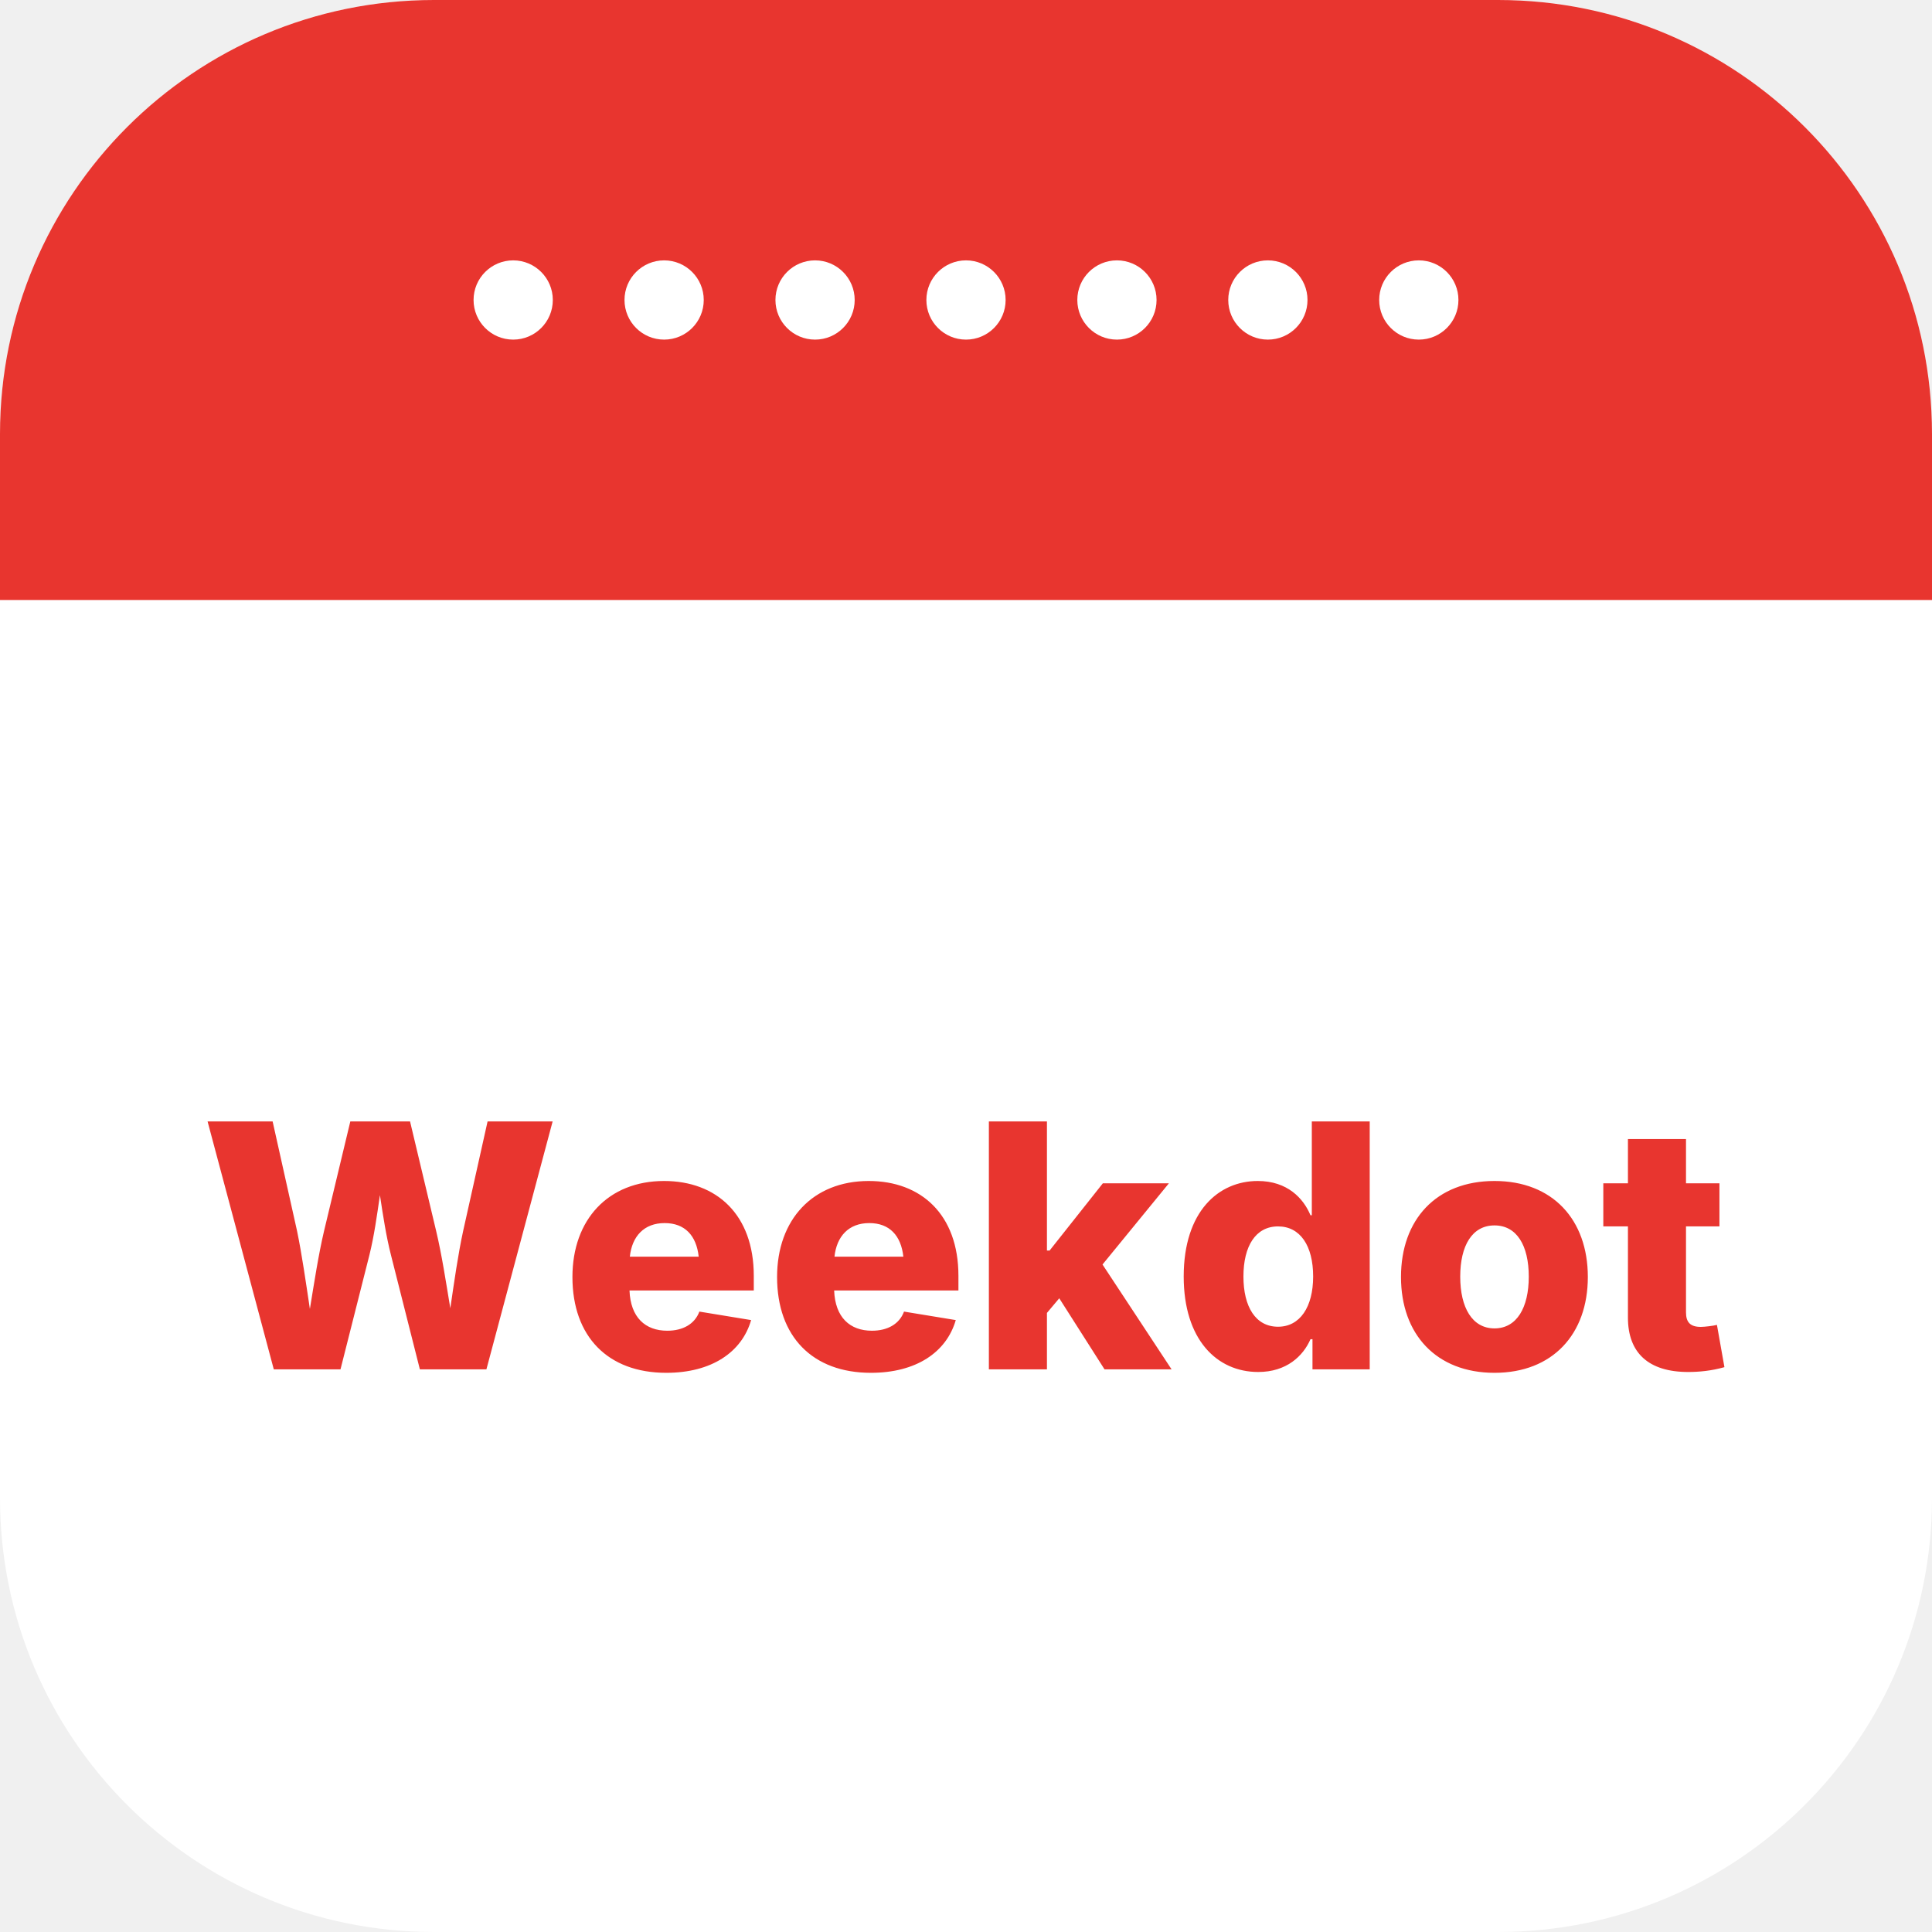
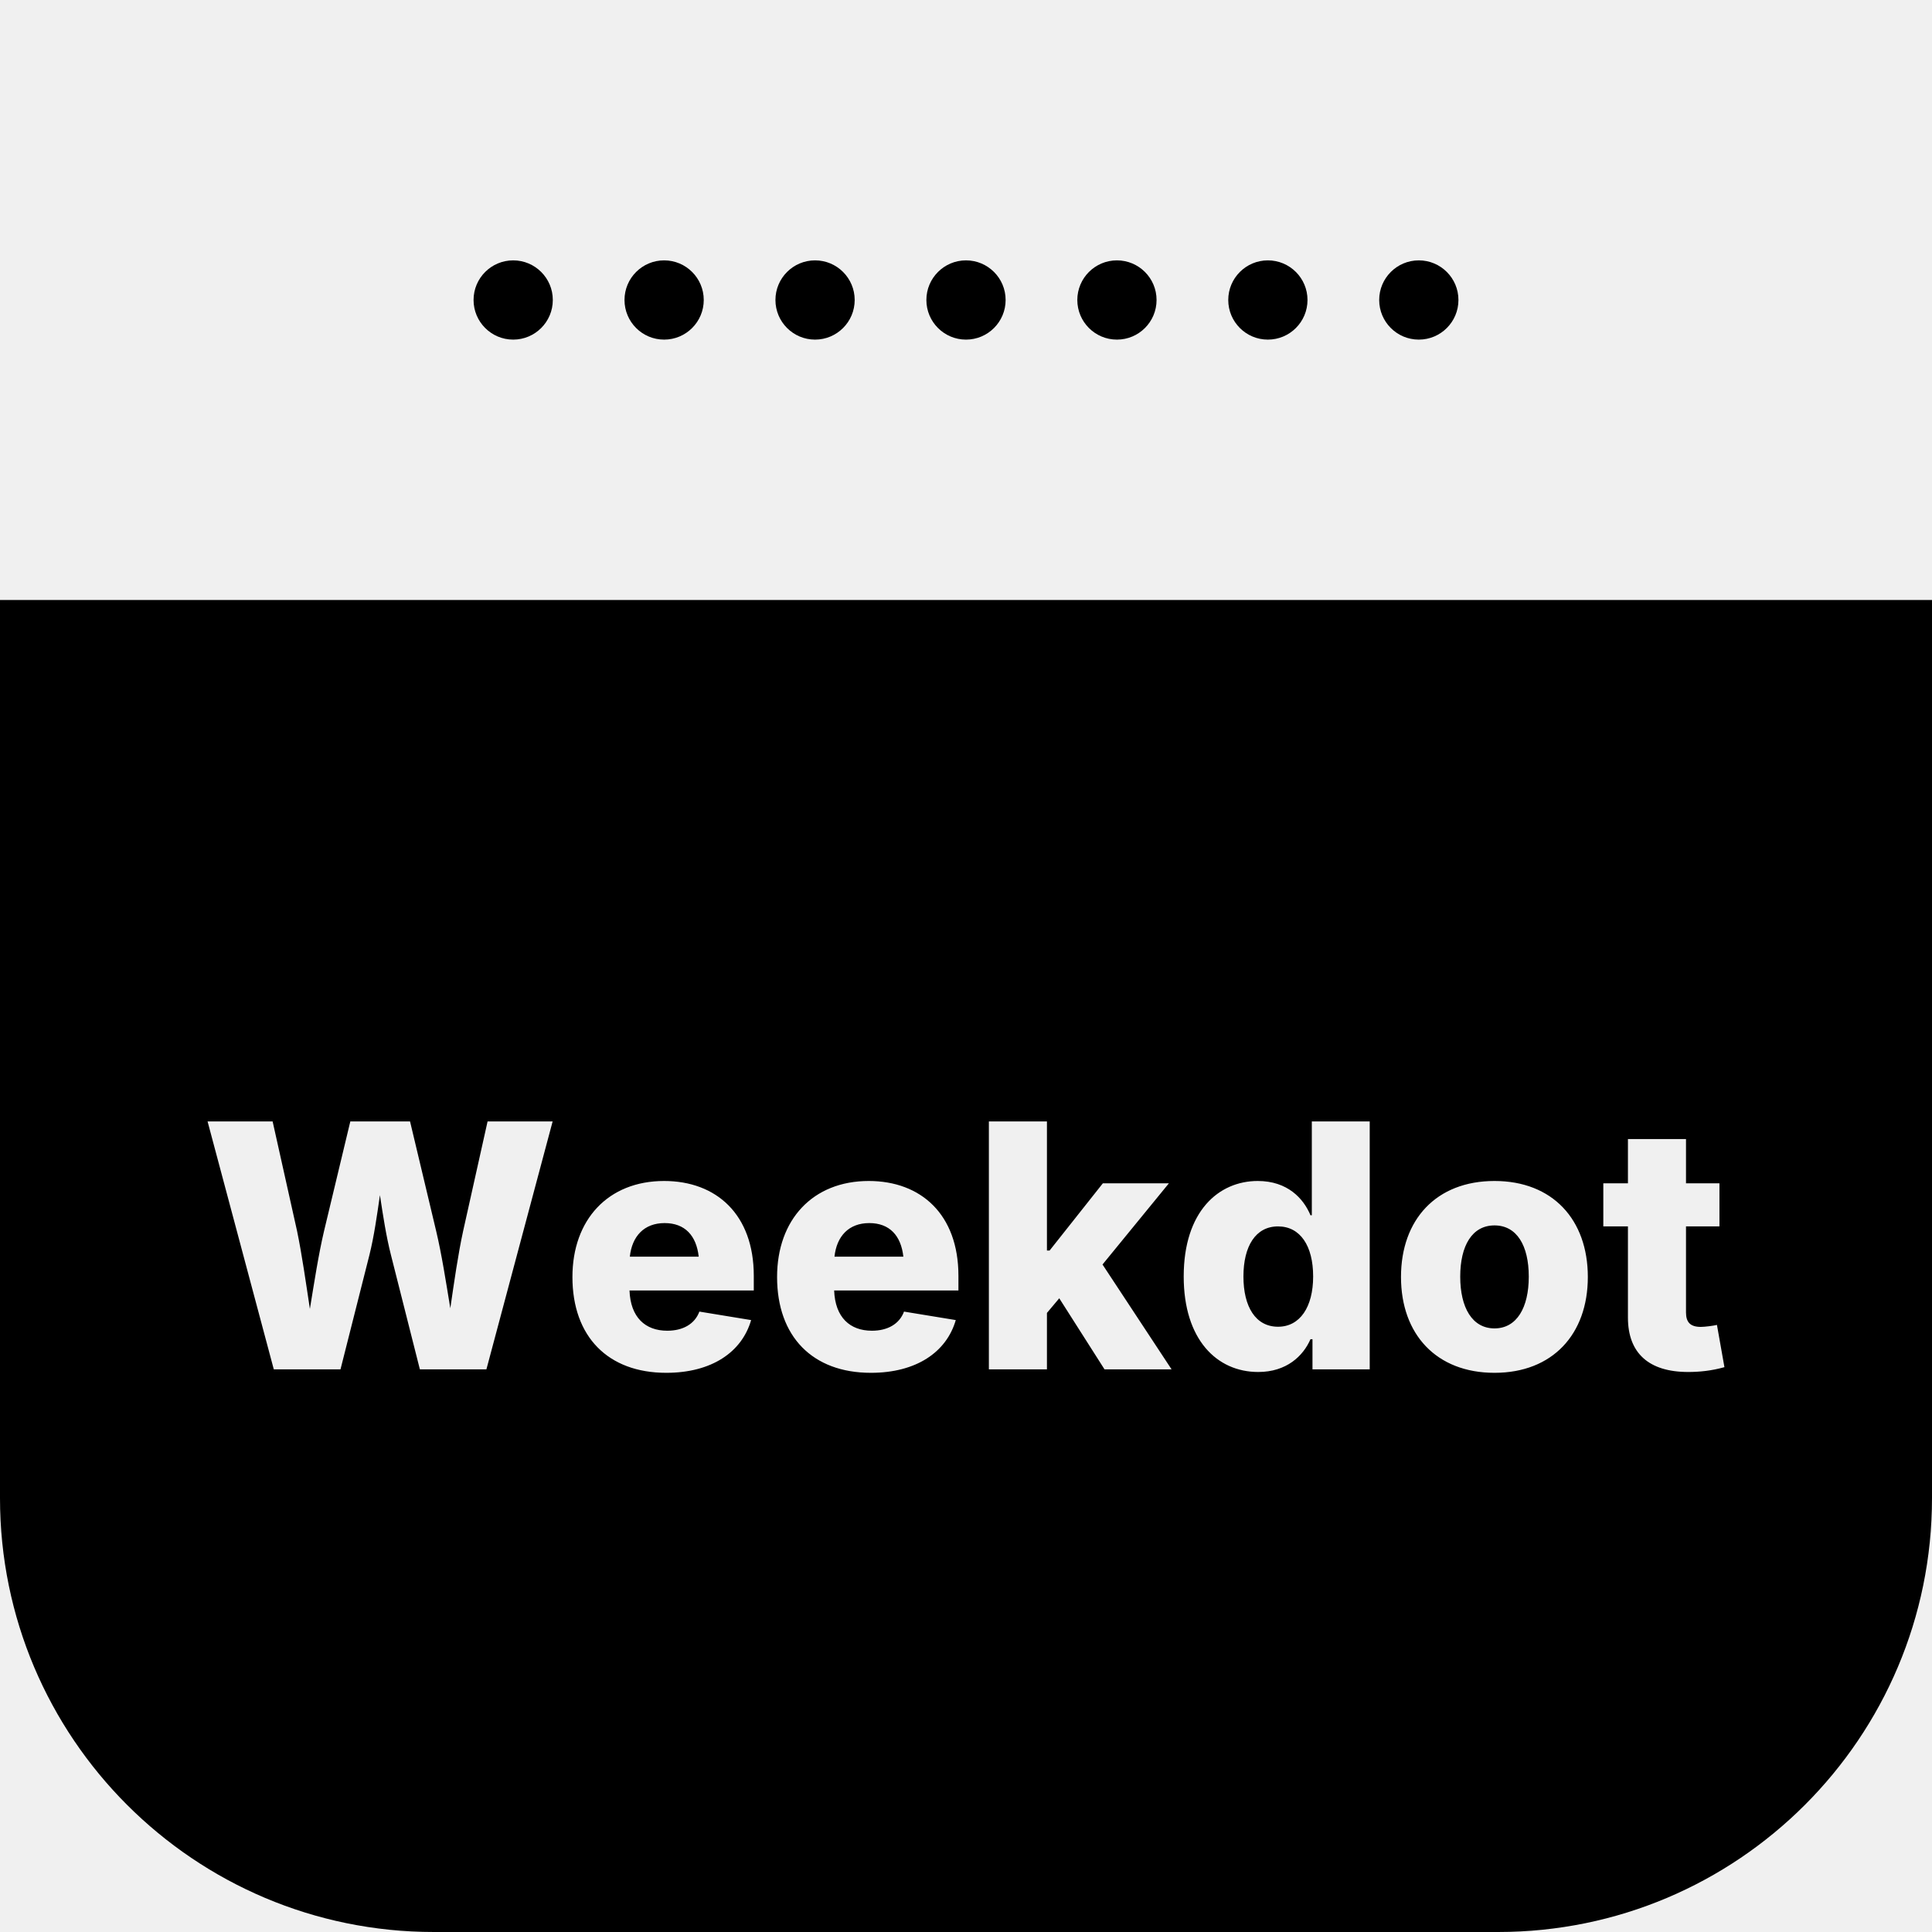
<svg xmlns="http://www.w3.org/2000/svg" viewBox="0 0 1024 1024">
-   <defs>
-     <clipPath id="tile">
-       <rect width="1024" height="1024" rx="230" />
-     </clipPath>
-   </defs>
-   <g clip-path="url(#tile)">
-     <rect width="1024" height="1024" fill="#fff" />
-     <rect width="1024" height="318" fill="#E8352F" />
-     <circle cx="272" cy="159" r="21" fill="#fff" />
-     <circle cx="352" cy="159" r="21" fill="#fff" />
-     <circle cx="432" cy="159" r="21" fill="#fff" />
-     <circle cx="512" cy="159" r="21" fill="#fff" />
-     <circle cx="592" cy="159" r="21" fill="#fff" />
-     <circle cx="672" cy="159" r="21" fill="#fff" />
-     <circle cx="752" cy="159" r="21" fill="#fff" />
-     <path fill="#E8352F" transform="translate(512 661) scale(0.86) translate(-512 -661)" d="M85.386 736.315H126.504L144.346 665.768C147.217 654.181 148.96 641.671 150.806 628.957C152.754 641.876 154.703 654.489 157.574 665.768L175.416 736.315H216.431L257.242 583.532H217.149L202.076 651.105C199 665.255 196.539 682.482 194.18 698.683C191.514 682.482 188.848 665.255 185.464 651.105L169.366 583.532H132.554L116.353 651.105C112.969 665.46 110.303 682.79 107.637 699.093C105.176 682.79 102.715 665.46 99.742 651.105L84.668 583.532H44.576ZM327.276 738.468C355.064 738.468 373.829 725.856 379.571 705.963L347.681 700.734C344.81 708.424 337.53 712.526 327.891 712.526C314.356 712.526 305.23 704.323 304.615 687.711H381.211V678.688C381.211 640.851 358.14 620.241 325.943 620.241C291.49 620.241 269.444 644.03 269.444 679.406C269.444 716.115 291.285 738.468 327.276 738.468ZM304.82 666.896C306.153 654.284 313.638 646.183 326.25 646.183C338.76 646.183 345.835 653.874 347.271 666.896ZM453.399 738.468C481.187 738.468 499.952 725.856 505.694 705.963L473.804 700.734C470.933 708.424 463.653 712.526 454.014 712.526C440.479 712.526 431.353 704.323 430.738 687.711H507.334V678.688C507.334 640.851 484.263 620.241 452.066 620.241C417.613 620.241 395.567 644.03 395.567 679.406C395.567 716.115 417.408 738.468 453.399 738.468ZM430.943 666.896C432.276 654.284 439.761 646.183 452.374 646.183C464.883 646.183 471.958 653.874 473.394 666.896ZM526.099 736.315H561.885V701.554L569.473 692.531L597.364 736.315H638.687L596.133 671.715L637.046 621.676H596.338L563.526 663.102H561.885V583.532H526.099ZM692.11 737.956C709.542 737.956 719.795 728.112 724.307 717.755H725.538V736.315H760.811V583.532H725.127V641.364H724.307C720 631.007 710.157 620.241 691.802 620.241C667.706 620.241 646.172 638.903 646.172 679.098C646.172 717.96 666.578 737.956 692.11 737.956ZM704.312 710.065C690.469 710.065 682.984 697.76 682.984 679.098C682.984 660.436 690.469 648.234 704.312 648.234C717.95 648.234 725.948 660.128 725.948 679.098C725.948 697.863 717.847 710.065 704.312 710.065ZM837.715 738.468C873.501 738.468 895.24 714.679 895.24 679.406C895.24 644.03 873.501 620.241 837.715 620.241C801.827 620.241 780.088 644.03 780.088 679.406C780.088 714.679 801.827 738.468 837.715 738.468ZM837.715 711.09C823.975 711.09 816.592 698.273 816.592 679.201C816.592 660.026 823.975 647.619 837.715 647.619C851.456 647.619 858.838 660.026 858.838 679.201C858.838 698.273 851.456 711.09 837.715 711.09ZM976.348 621.676H955.738V594.401H919.952V621.676H904.776V648.234H919.952V704.425C919.952 726.266 932.769 737.956 957.071 737.956C963.838 737.956 971.426 737.238 979.424 734.982L974.81 708.937C972.862 709.45 967.325 710.167 964.864 710.167C958.404 710.167 955.738 707.296 955.738 701.247V648.234H976.348Z" />
+   <path fill="#000" fill-rule="evenodd" d="M0 318H1024V794A230 230 0 0 1 794 1024H230A230 230 0 0 1 0 794ZM145.112 725.771H180.474L195.818 665.101C198.287 655.136 199.786 644.377 201.373 633.443C203.049 644.554 204.724 655.4 207.193 665.101L222.537 725.771H257.811L292.908 594.377H258.428L245.465 652.49C242.82 664.66 240.703 679.474 238.675 693.407C236.382 679.474 234.089 664.66 231.179 652.49L217.335 594.377H185.677L171.744 652.49C168.834 664.836 166.541 679.739 164.248 693.76C162.132 679.739 160.015 664.836 157.458 652.49L144.495 594.377H110.015ZM353.137 727.623C377.035 727.623 393.173 716.776 398.111 699.669L370.686 695.171C368.217 701.785 361.956 705.312 353.666 705.312C342.026 705.312 334.178 698.258 333.649 683.972H399.522V676.212C399.522 643.672 379.681 625.947 351.991 625.947C322.361 625.947 303.402 646.406 303.402 676.829C303.402 708.399 322.185 727.623 353.137 727.623ZM333.825 666.071C334.971 655.224 341.409 648.257 352.255 648.257C363.014 648.257 369.098 654.871 370.333 666.071ZM461.603 727.623C485.501 727.623 501.638 716.776 506.577 699.669L479.152 695.171C476.682 701.785 470.421 705.312 462.132 705.312C450.492 705.312 442.644 698.258 442.115 683.972H507.988V676.212C507.988 643.672 488.146 625.947 460.457 625.947C430.827 625.947 411.868 646.406 411.868 676.829C411.868 708.399 430.651 727.623 461.603 727.623ZM442.291 666.071C443.437 655.224 449.875 648.257 460.721 648.257C471.48 648.257 477.564 654.871 478.799 666.071ZM524.125 725.771H554.901V695.877L561.427 688.116L585.413 725.771H620.951L584.355 670.215L619.54 627.182H584.531L556.312 662.808H554.901V594.377H524.125ZM666.894 727.182C681.886 727.182 690.704 718.716 694.584 709.81H695.642V725.771H725.977V594.377H695.29V644.113H694.584C690.88 635.206 682.415 625.947 666.63 625.947C645.907 625.947 627.388 641.996 627.388 676.564C627.388 709.986 644.937 727.182 666.894 727.182ZM677.388 703.196C665.484 703.196 659.046 692.614 659.046 676.564C659.046 660.515 665.484 650.021 677.388 650.021C689.117 650.021 695.995 660.25 695.995 676.564C695.995 692.702 689.029 703.196 677.388 703.196ZM792.115 727.623C822.891 727.623 841.586 707.164 841.586 676.829C841.586 646.406 822.891 625.947 792.115 625.947C761.251 625.947 742.556 646.406 742.556 676.829C742.556 707.164 761.251 727.623 792.115 727.623ZM792.115 704.078C780.299 704.078 773.949 693.055 773.949 676.653C773.949 660.162 780.299 649.492 792.115 649.492C803.932 649.492 810.281 660.162 810.281 676.653C810.281 693.055 803.932 704.078 792.115 704.078ZM911.339 627.182H893.615V603.725H862.838V627.182H849.787V650.021H862.838V698.346C862.838 717.129 873.861 727.182 894.761 727.182C900.581 727.182 907.107 726.565 913.985 724.624L910.017 702.226C908.341 702.667 903.579 703.284 901.463 703.284C895.907 703.284 893.615 700.815 893.615 695.612V650.021H911.339Z" />
+   <g fill="#000">
+     <circle cx="272" cy="159" r="21" />
+     <circle cx="352" cy="159" r="21" />
+     <circle cx="432" cy="159" r="21" />
+     <circle cx="512" cy="159" r="21" />
+     <circle cx="592" cy="159" r="21" />
+     <circle cx="672" cy="159" r="21" />
+     <circle cx="752" cy="159" r="21" />
  </g>
</svg>
